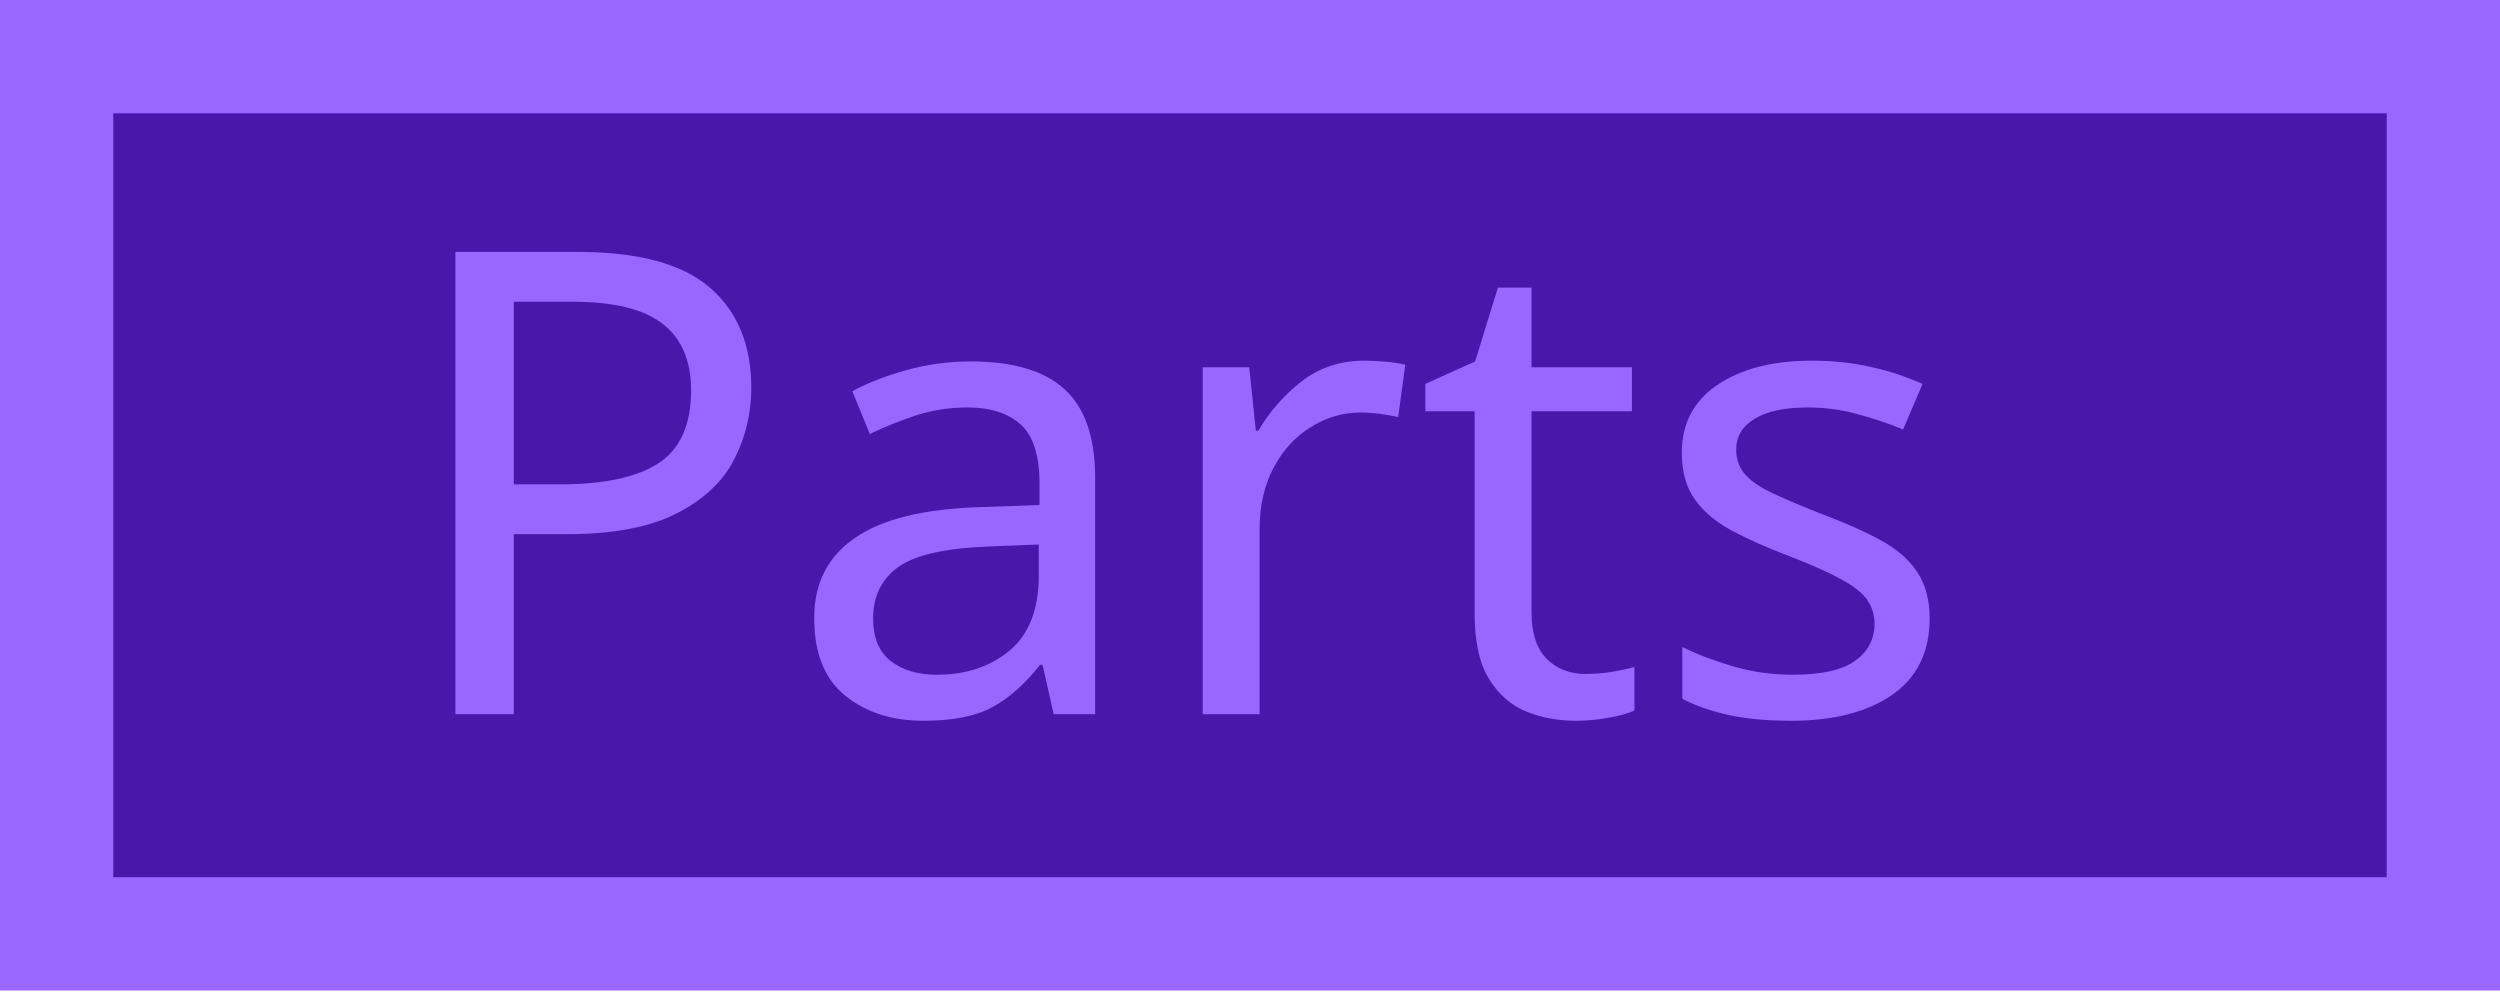
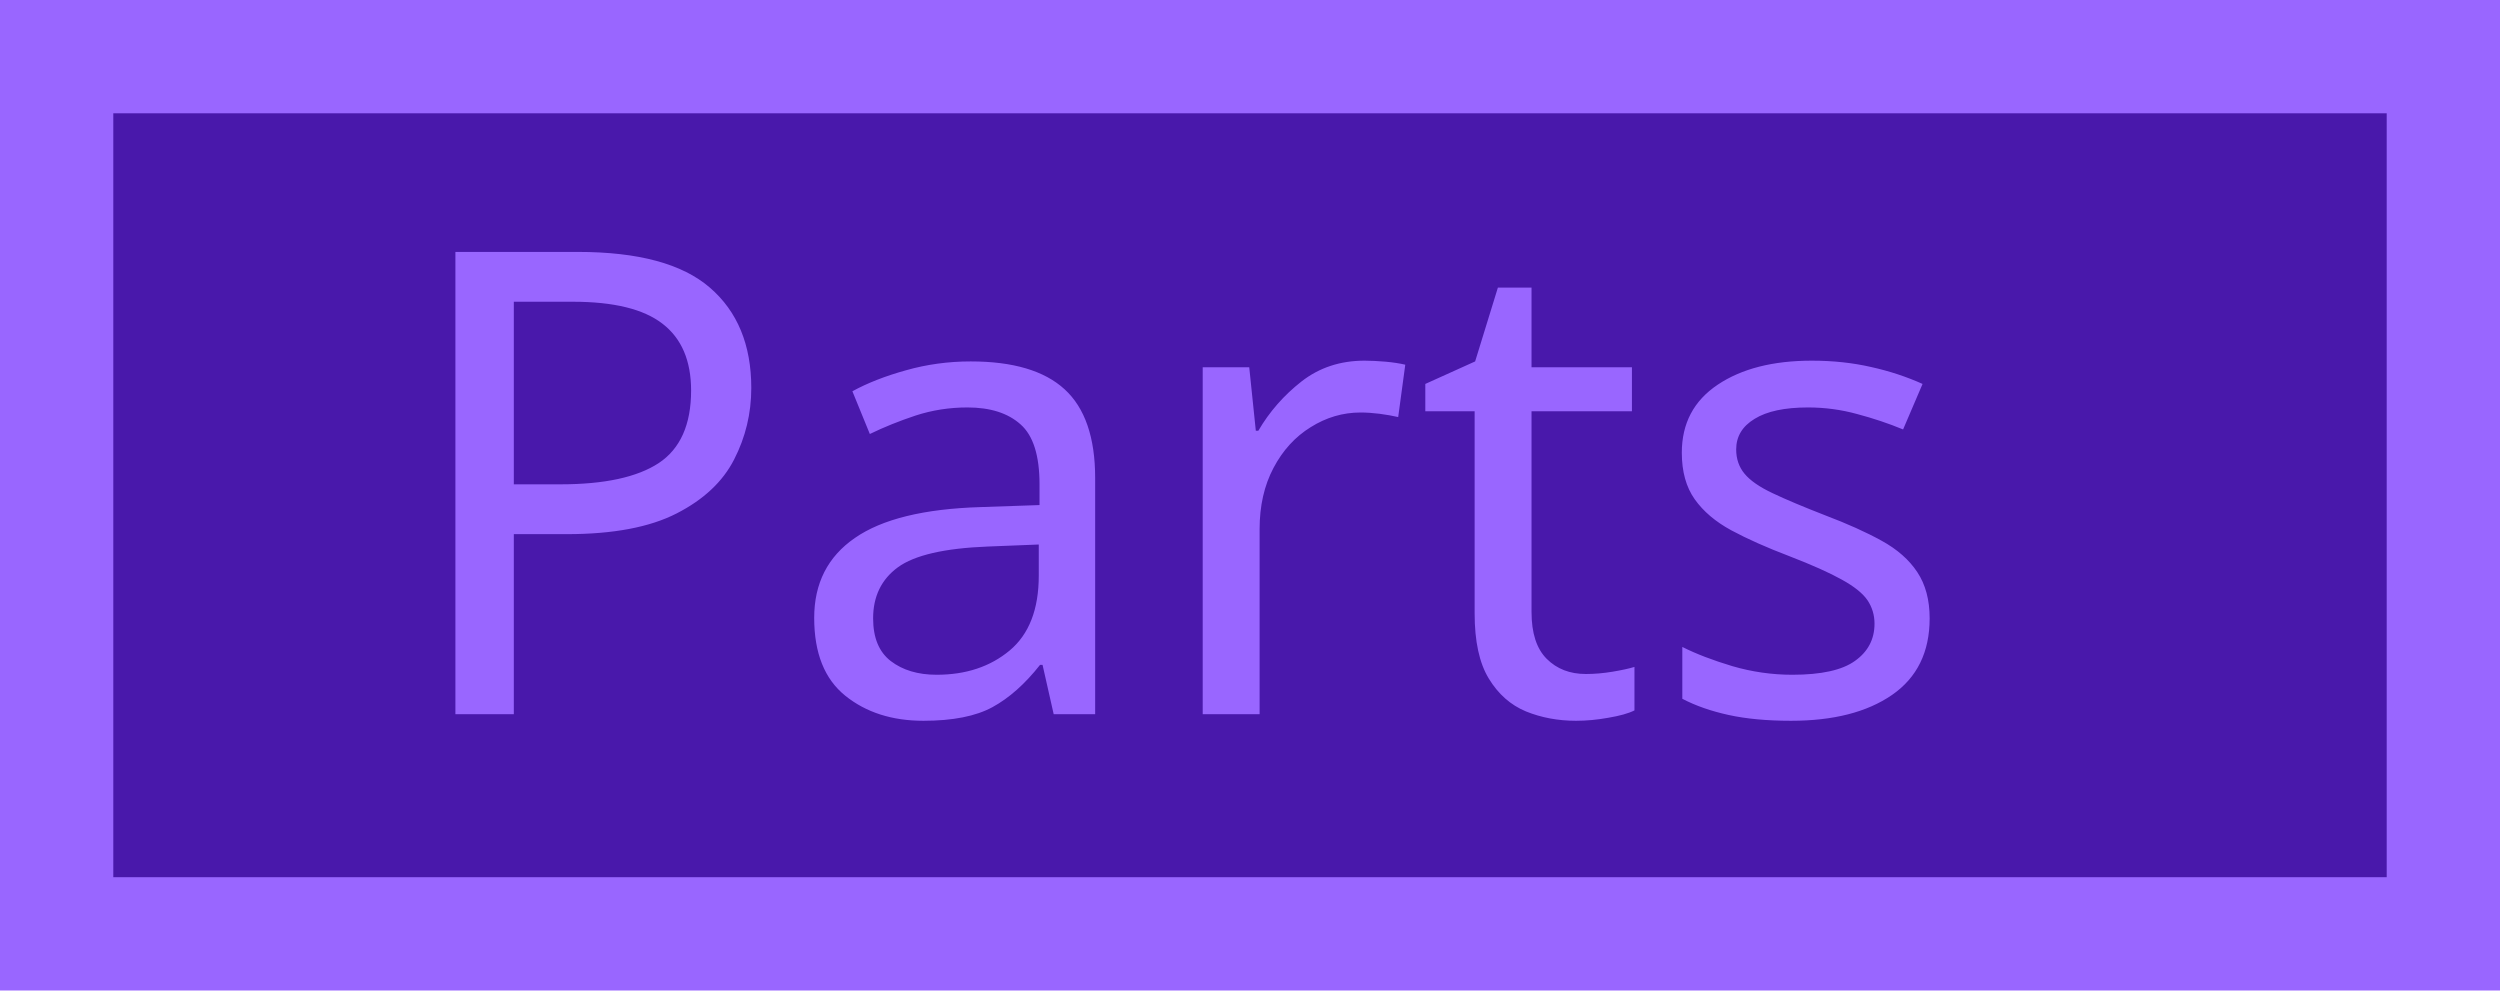
- <svg xmlns="http://www.w3.org/2000/svg" version="1.1" width="77.231" height="30.814" viewBox="0,0,77.231,30.814">
+ <svg xmlns="http://www.w3.org/2000/svg" version="1.1" width="77.231" height="30.702" viewBox="0,0,77.231,30.702">
  <g transform="translate(-323.622,-93.94409)">
    <g stroke-miterlimit="10">
      <path d="M325.372,122.793v-27.099h73.731v27.099z" fill="#4918ab" stroke="#9966ff" stroke-width="3.5" />
-       <text transform="translate(335.753,116.0077) scale(0.5,0.5)" font-size="40" xml:space="preserve" fill="#9966ff" stroke="none" stroke-width="1" font-family="&quot;BillJilly&quot;, Sans Serif" font-weight="normal" text-anchor="start">
+       <text transform="translate(335.753,116.0077) scale(0.5,0.5)" font-size="40" xml:space="preserve" fill="#9966ff" stroke="none" stroke-width="1" font-family="&quot;BillJilly&quot;, Pixel" font-weight="normal" text-anchor="start">
        <tspan x="0" dy="0">Parts</tspan>
      </text>
    </g>
  </g>
</svg>
